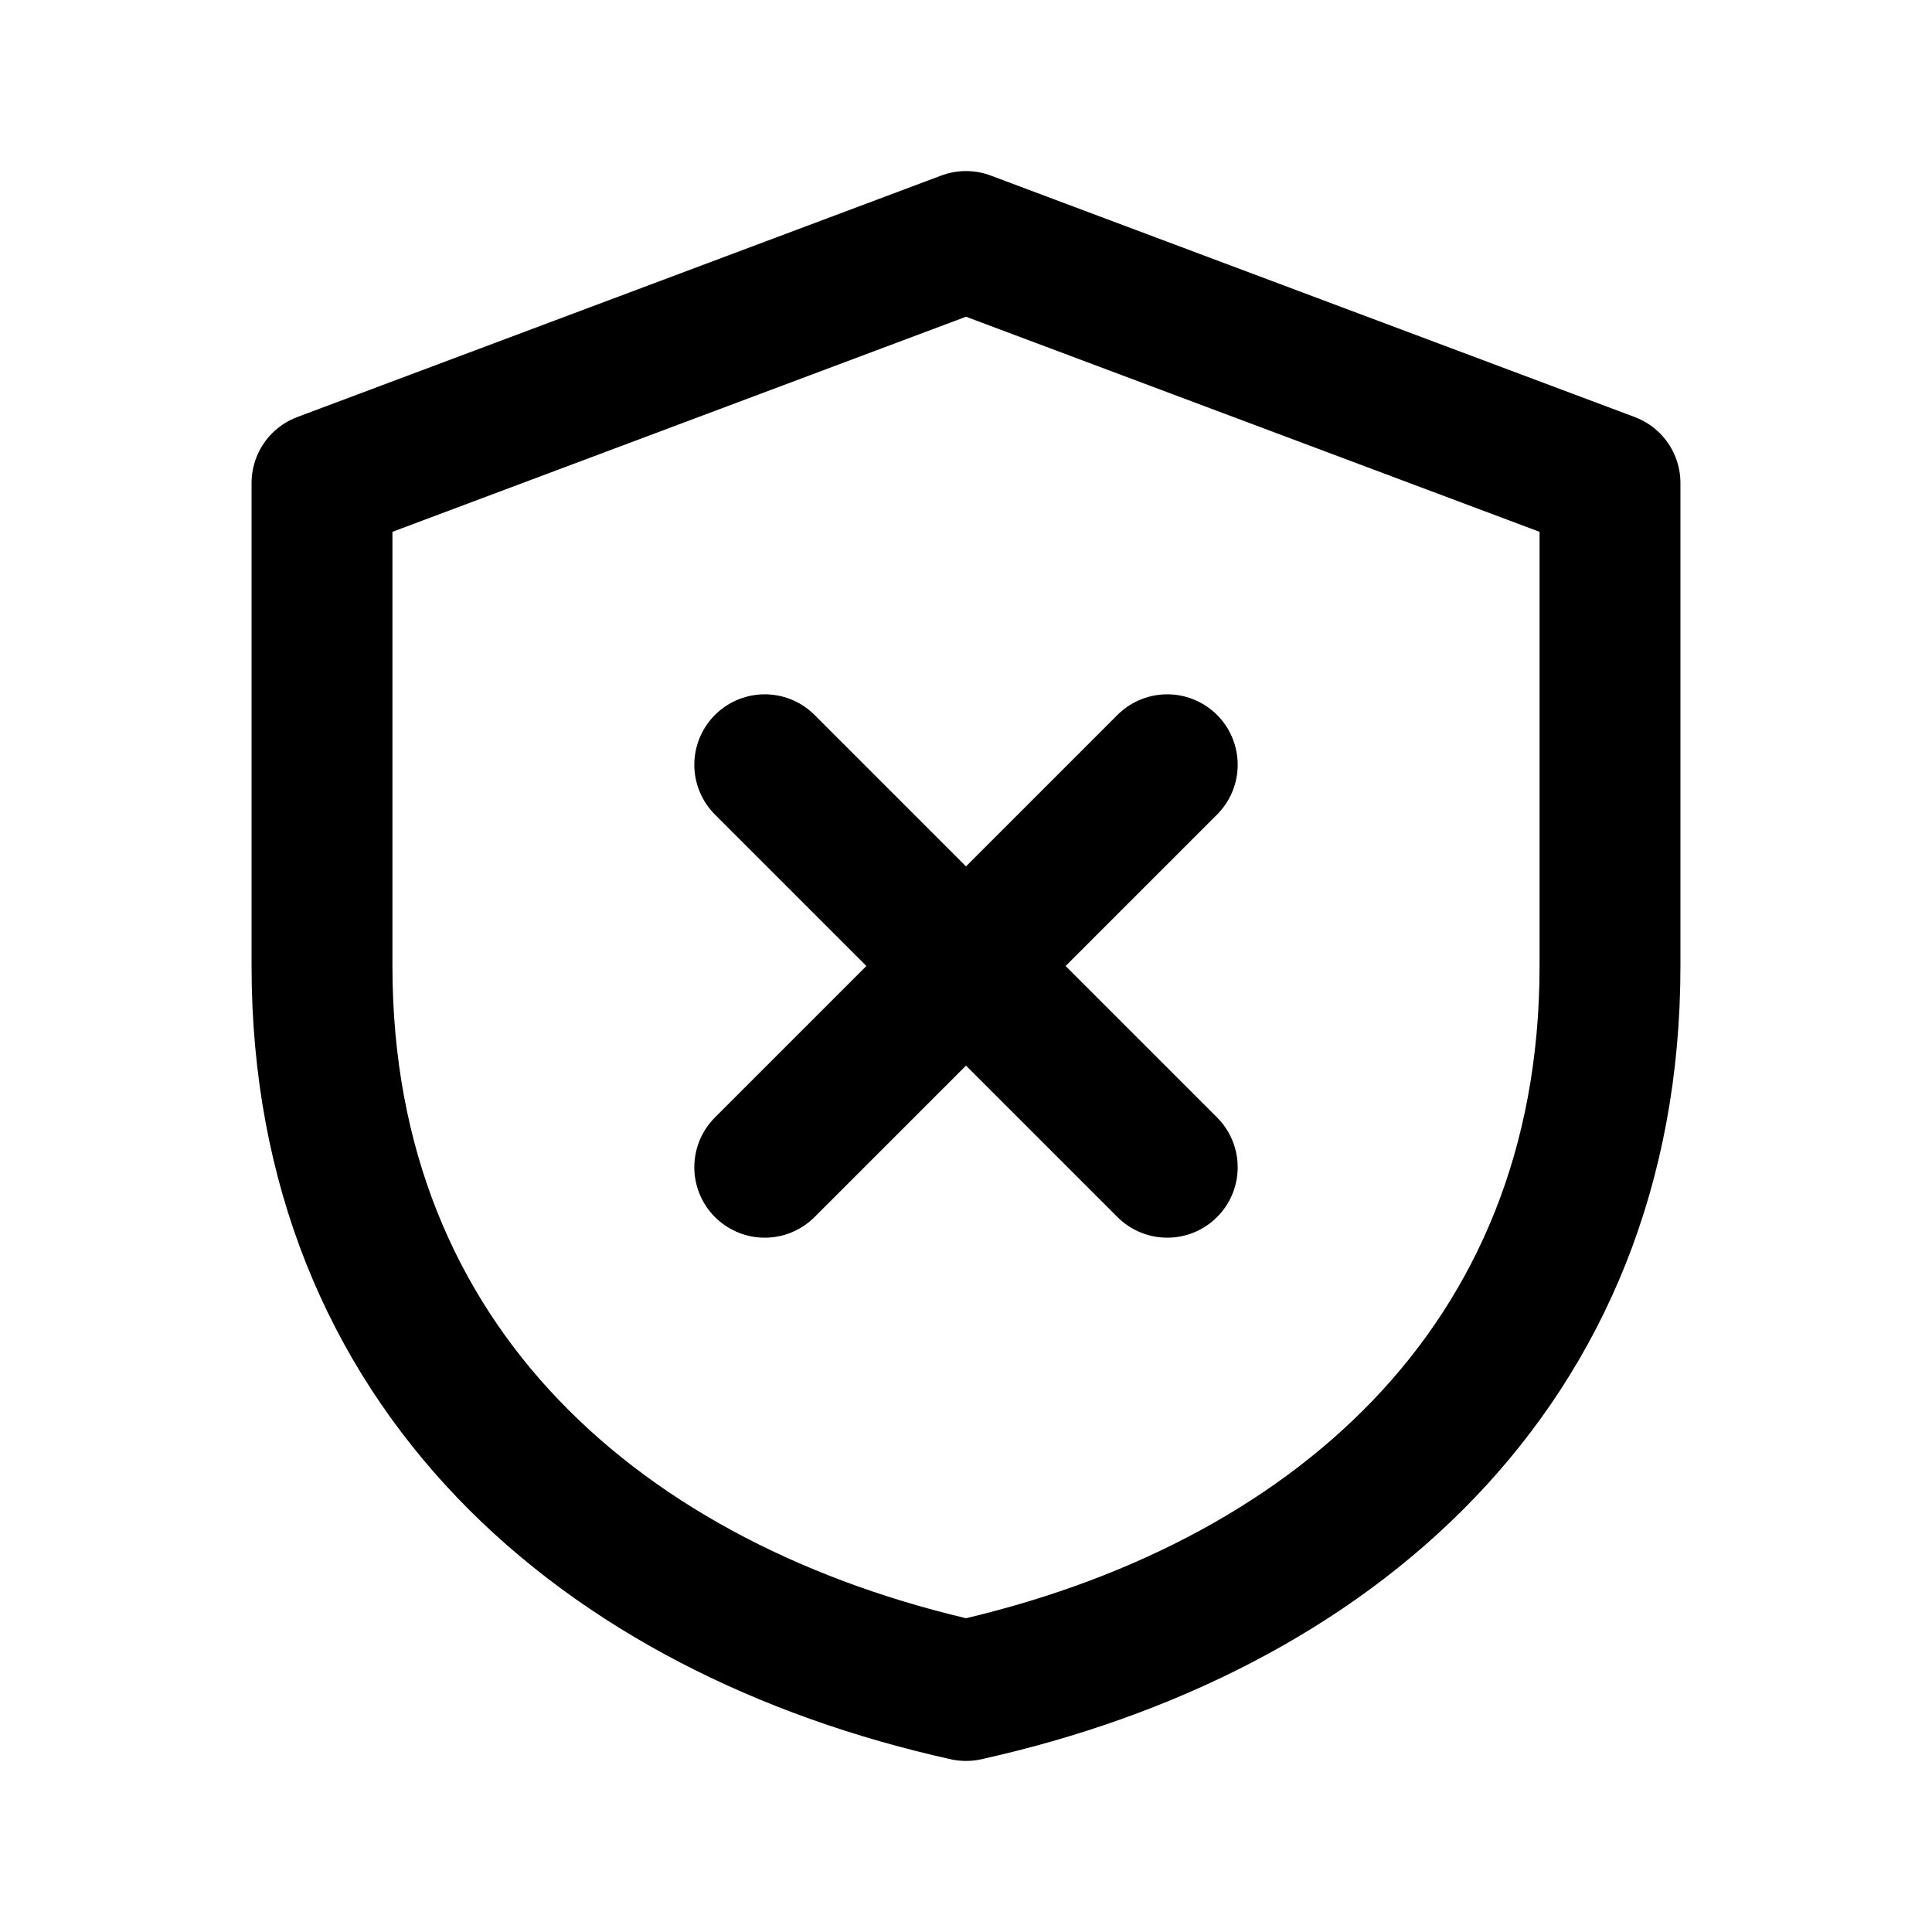
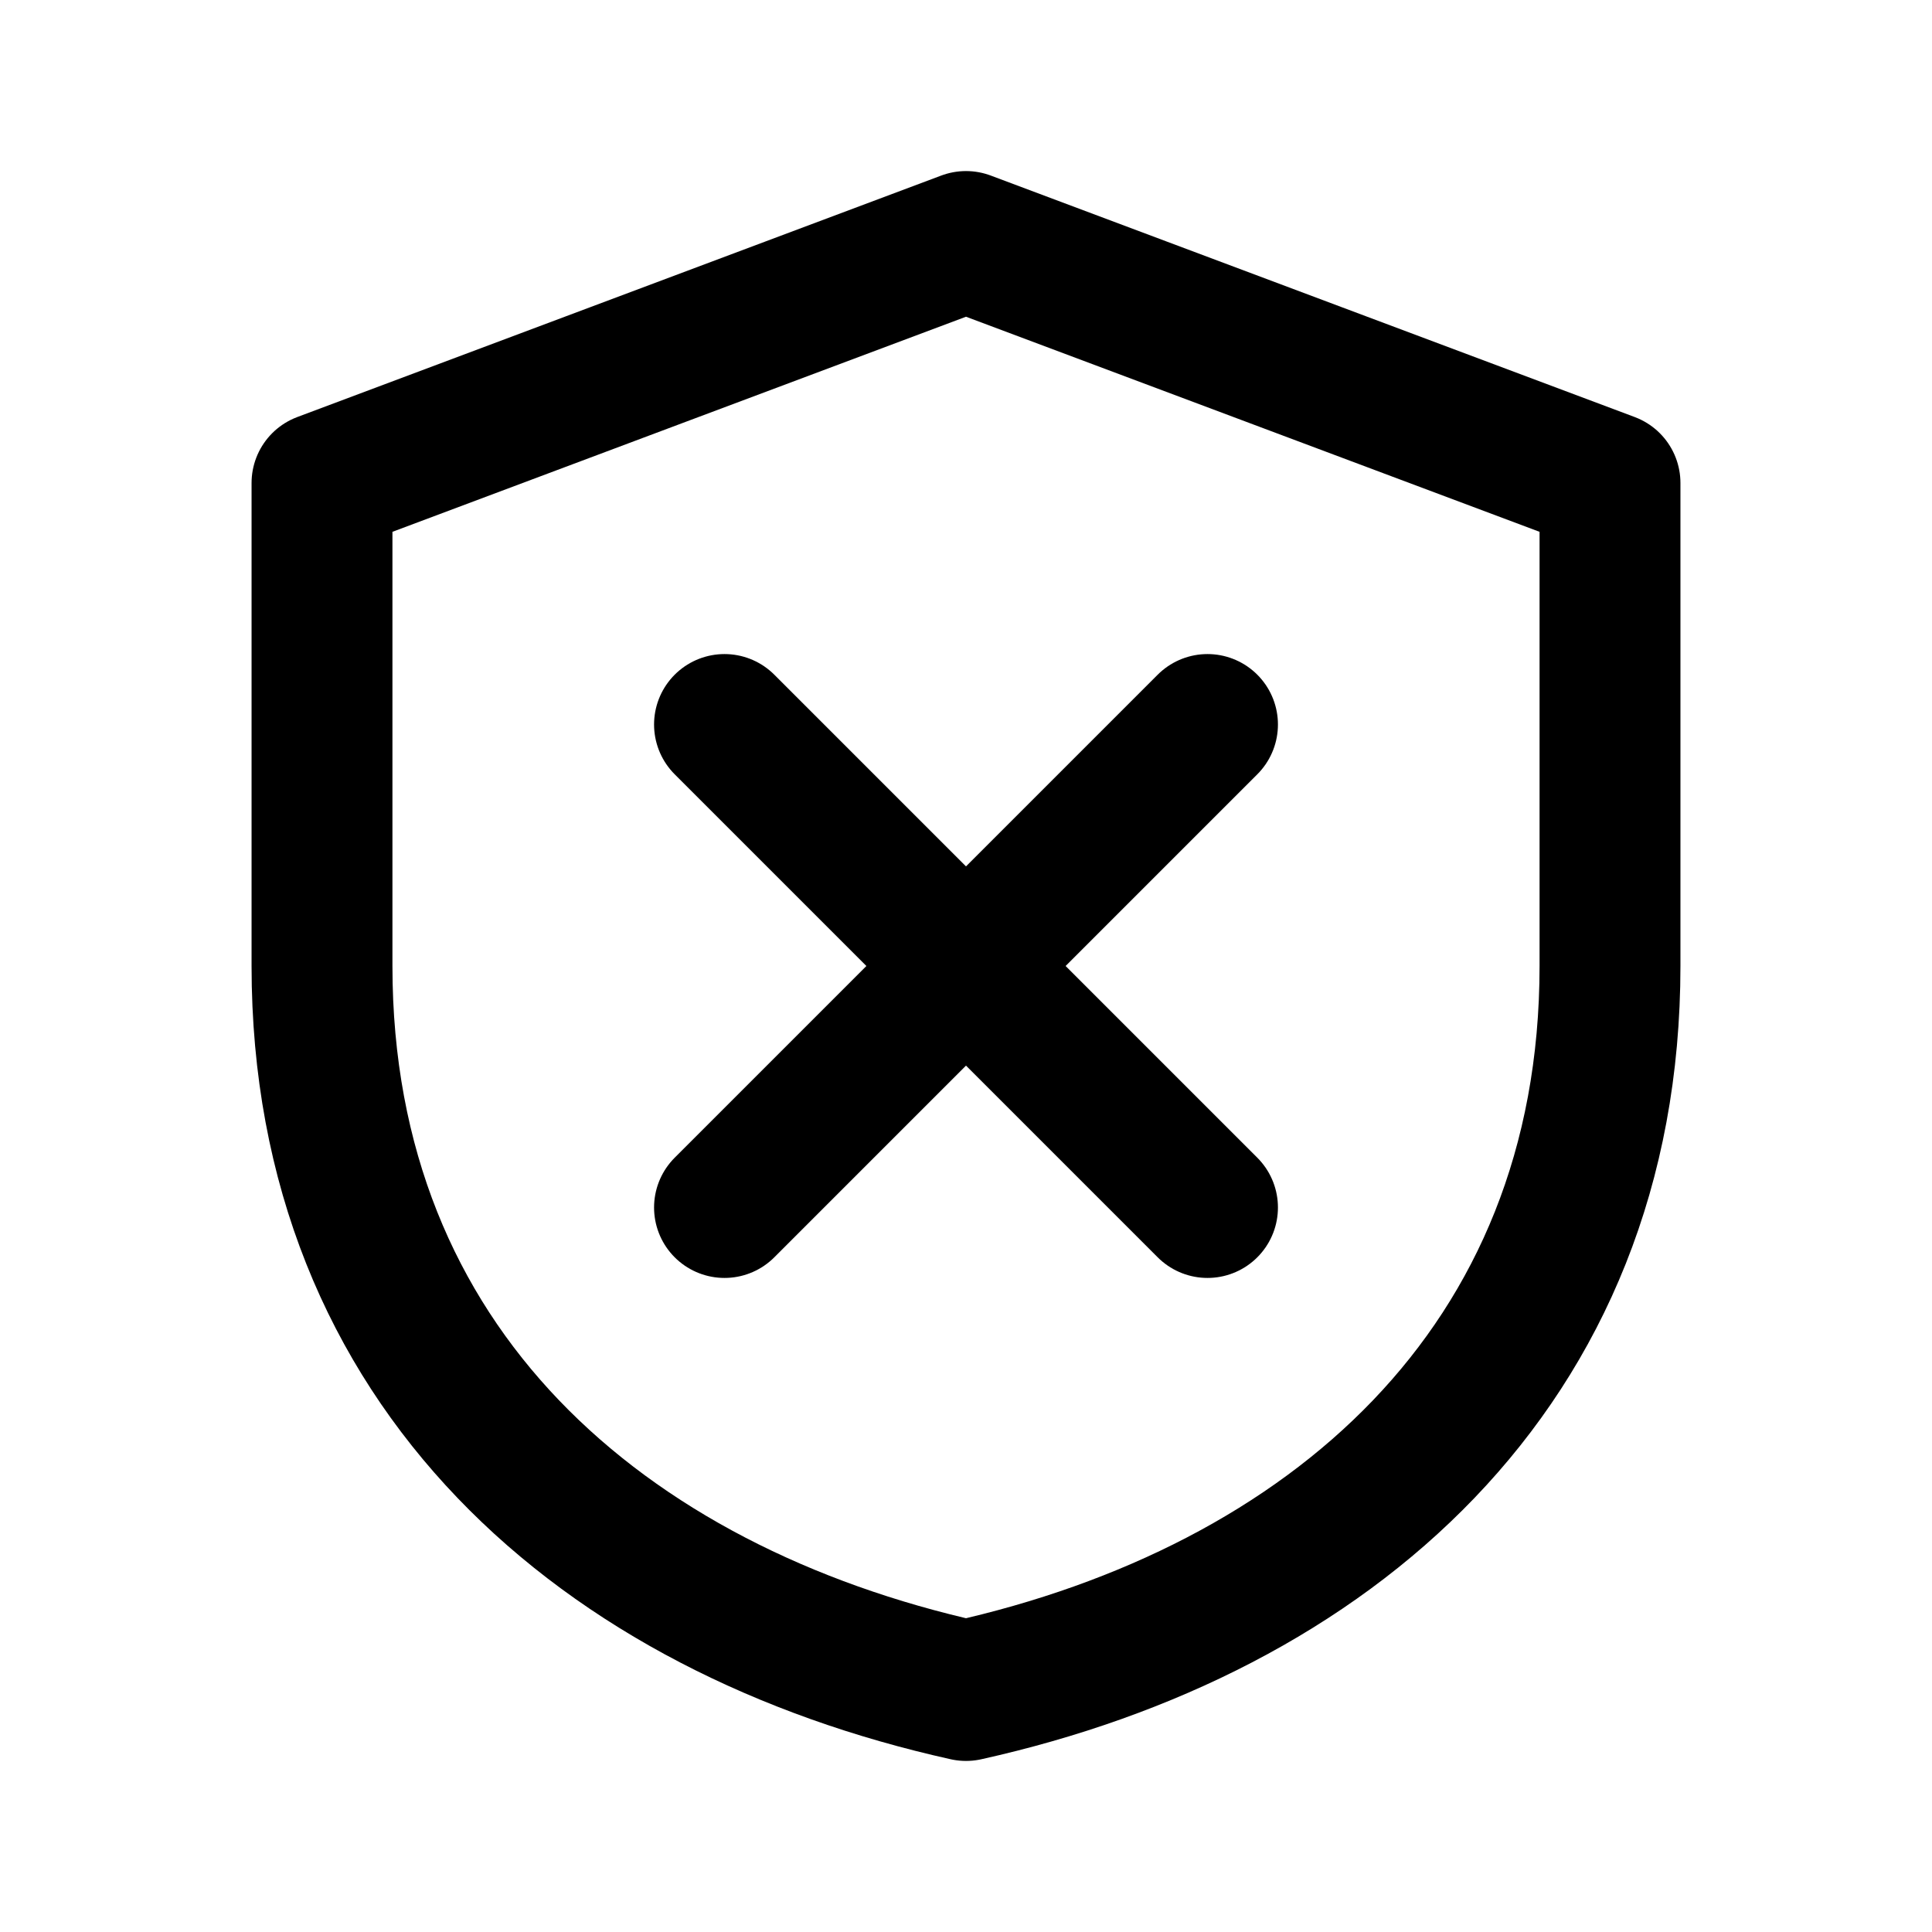
<svg xmlns="http://www.w3.org/2000/svg" viewBox="0 0 24 24" fill="none" stroke="currentColor" stroke-width="1.75" stroke-linecap="round" stroke-linejoin="round">
  <path d="M12 3l8 3v6c0 5-3.5 8-8 9-4.5-1-8-4-8-9V6z" />
-   <path d="M9.5 9.5l5 5M14.5 9.5l-5 5" />
+   <path d="M9 9l6 6M15 9l-6 6" />
</svg>
